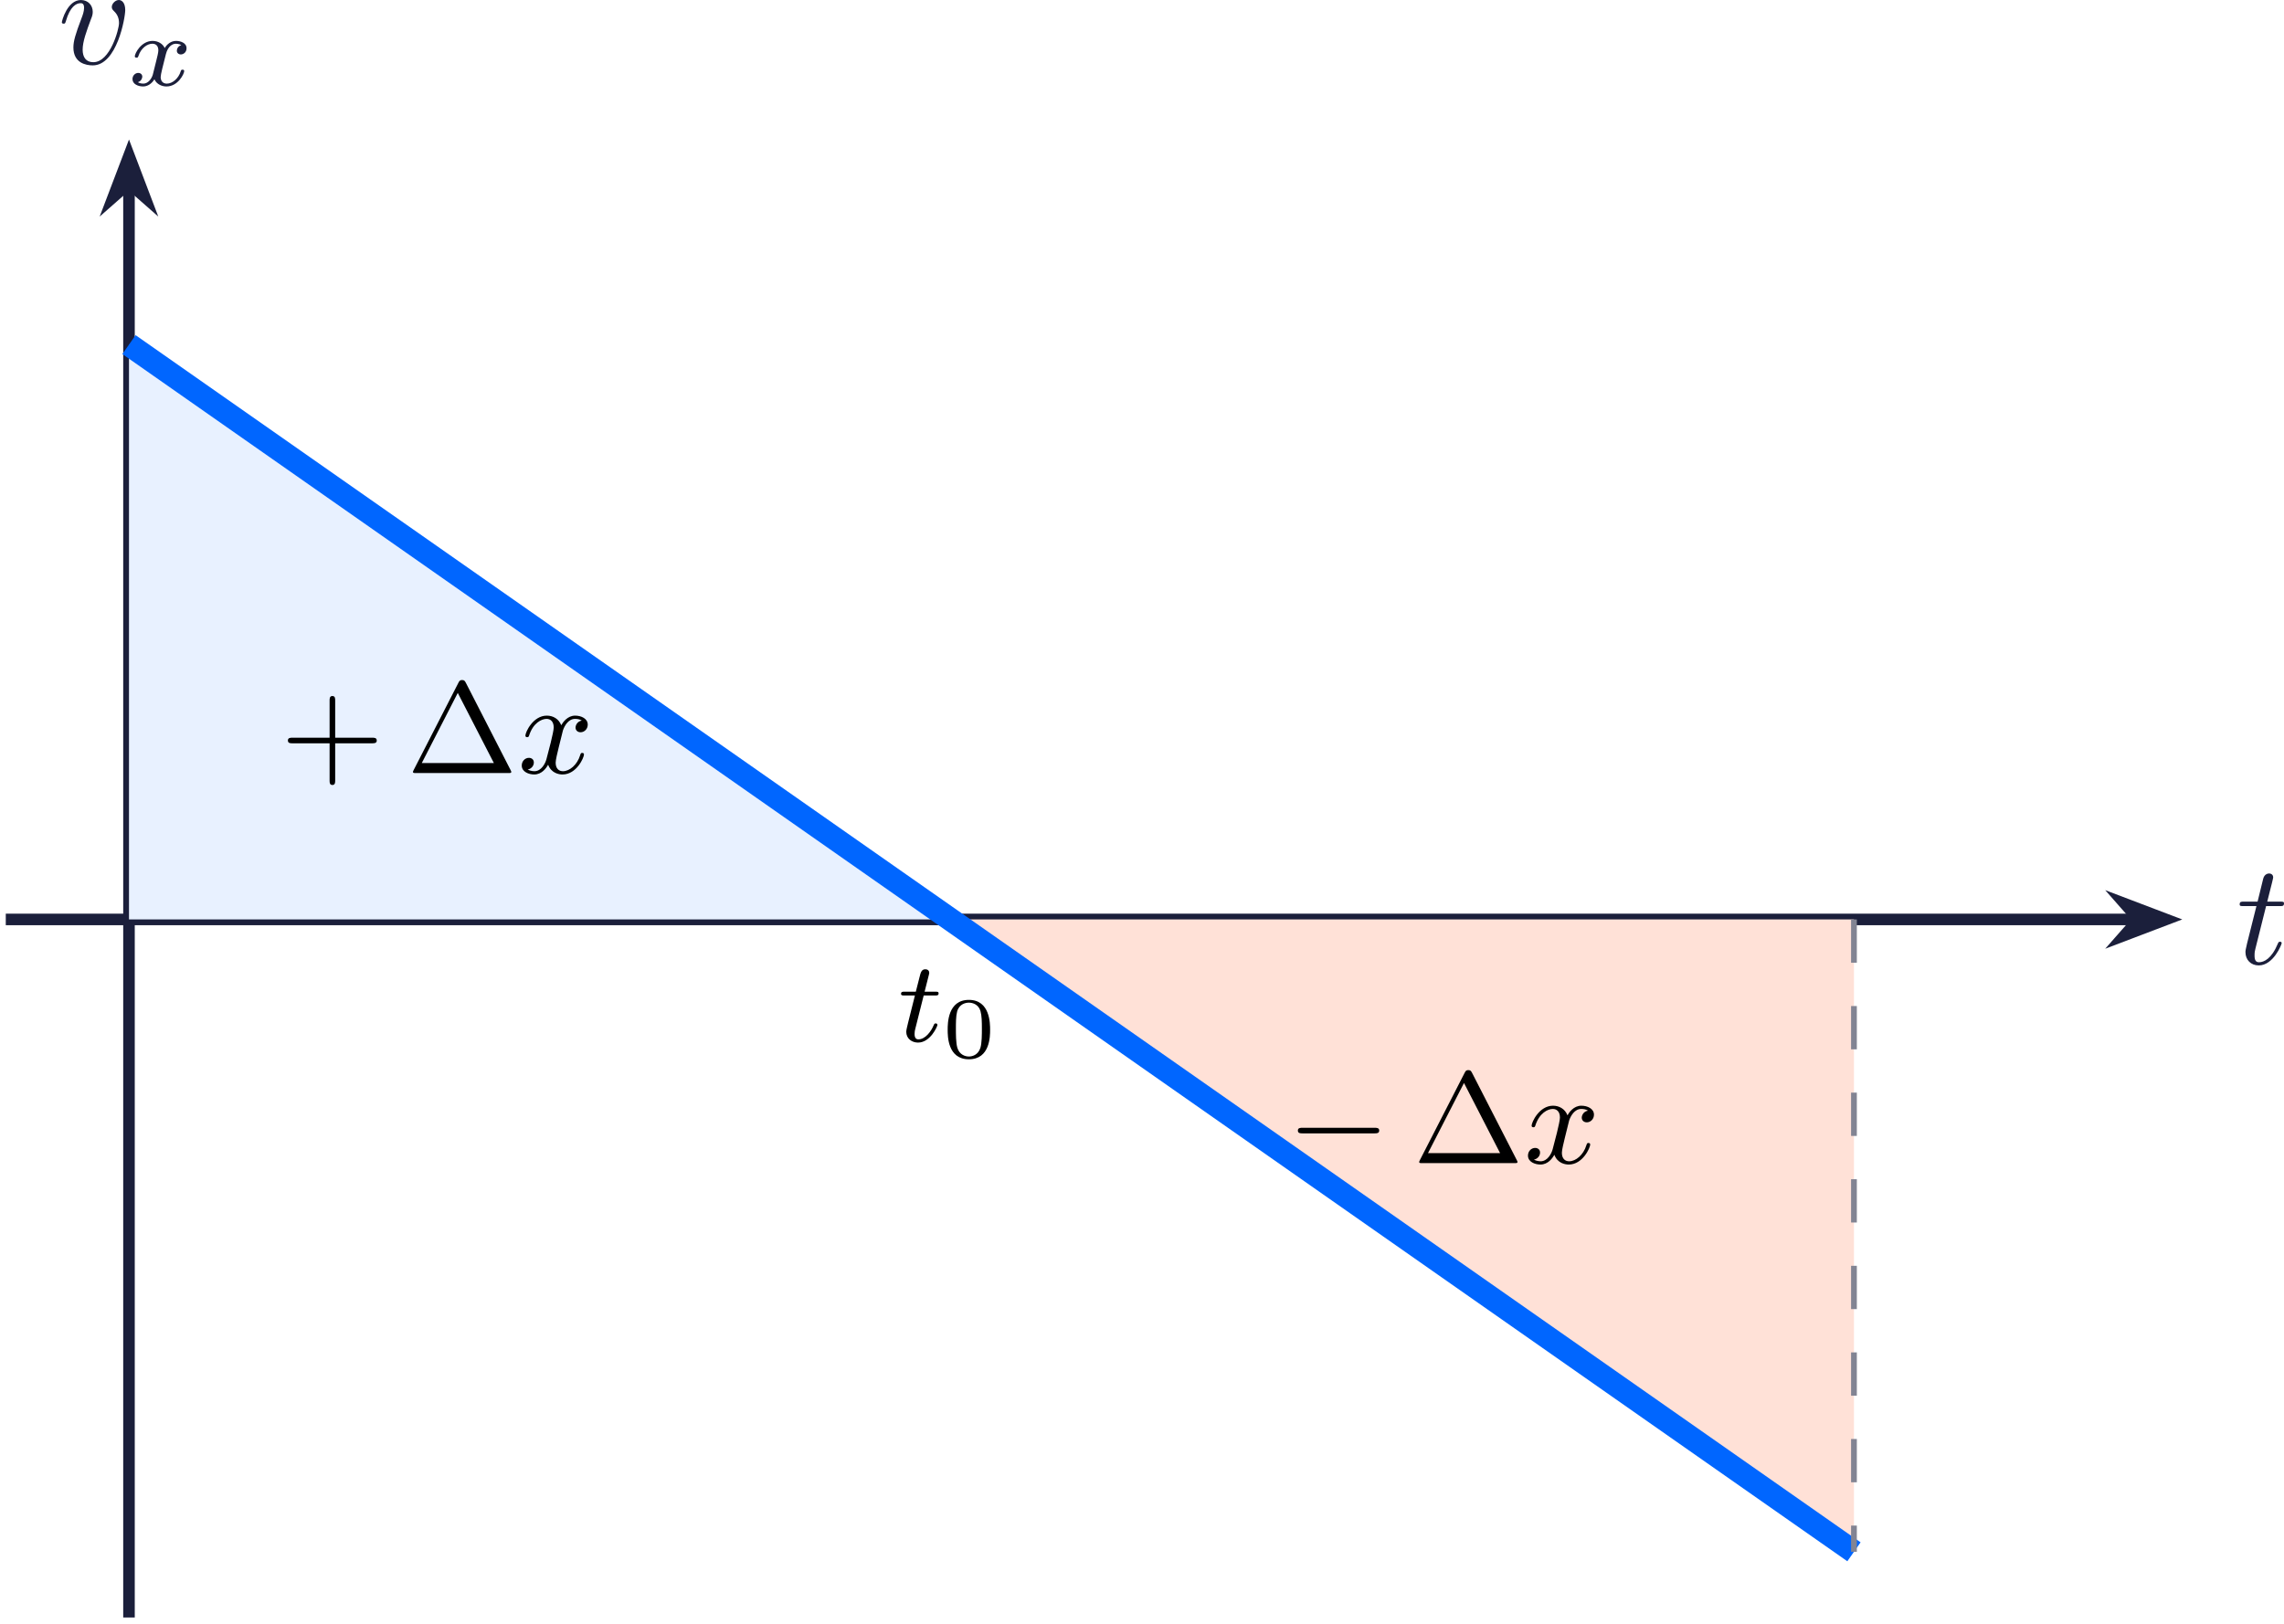
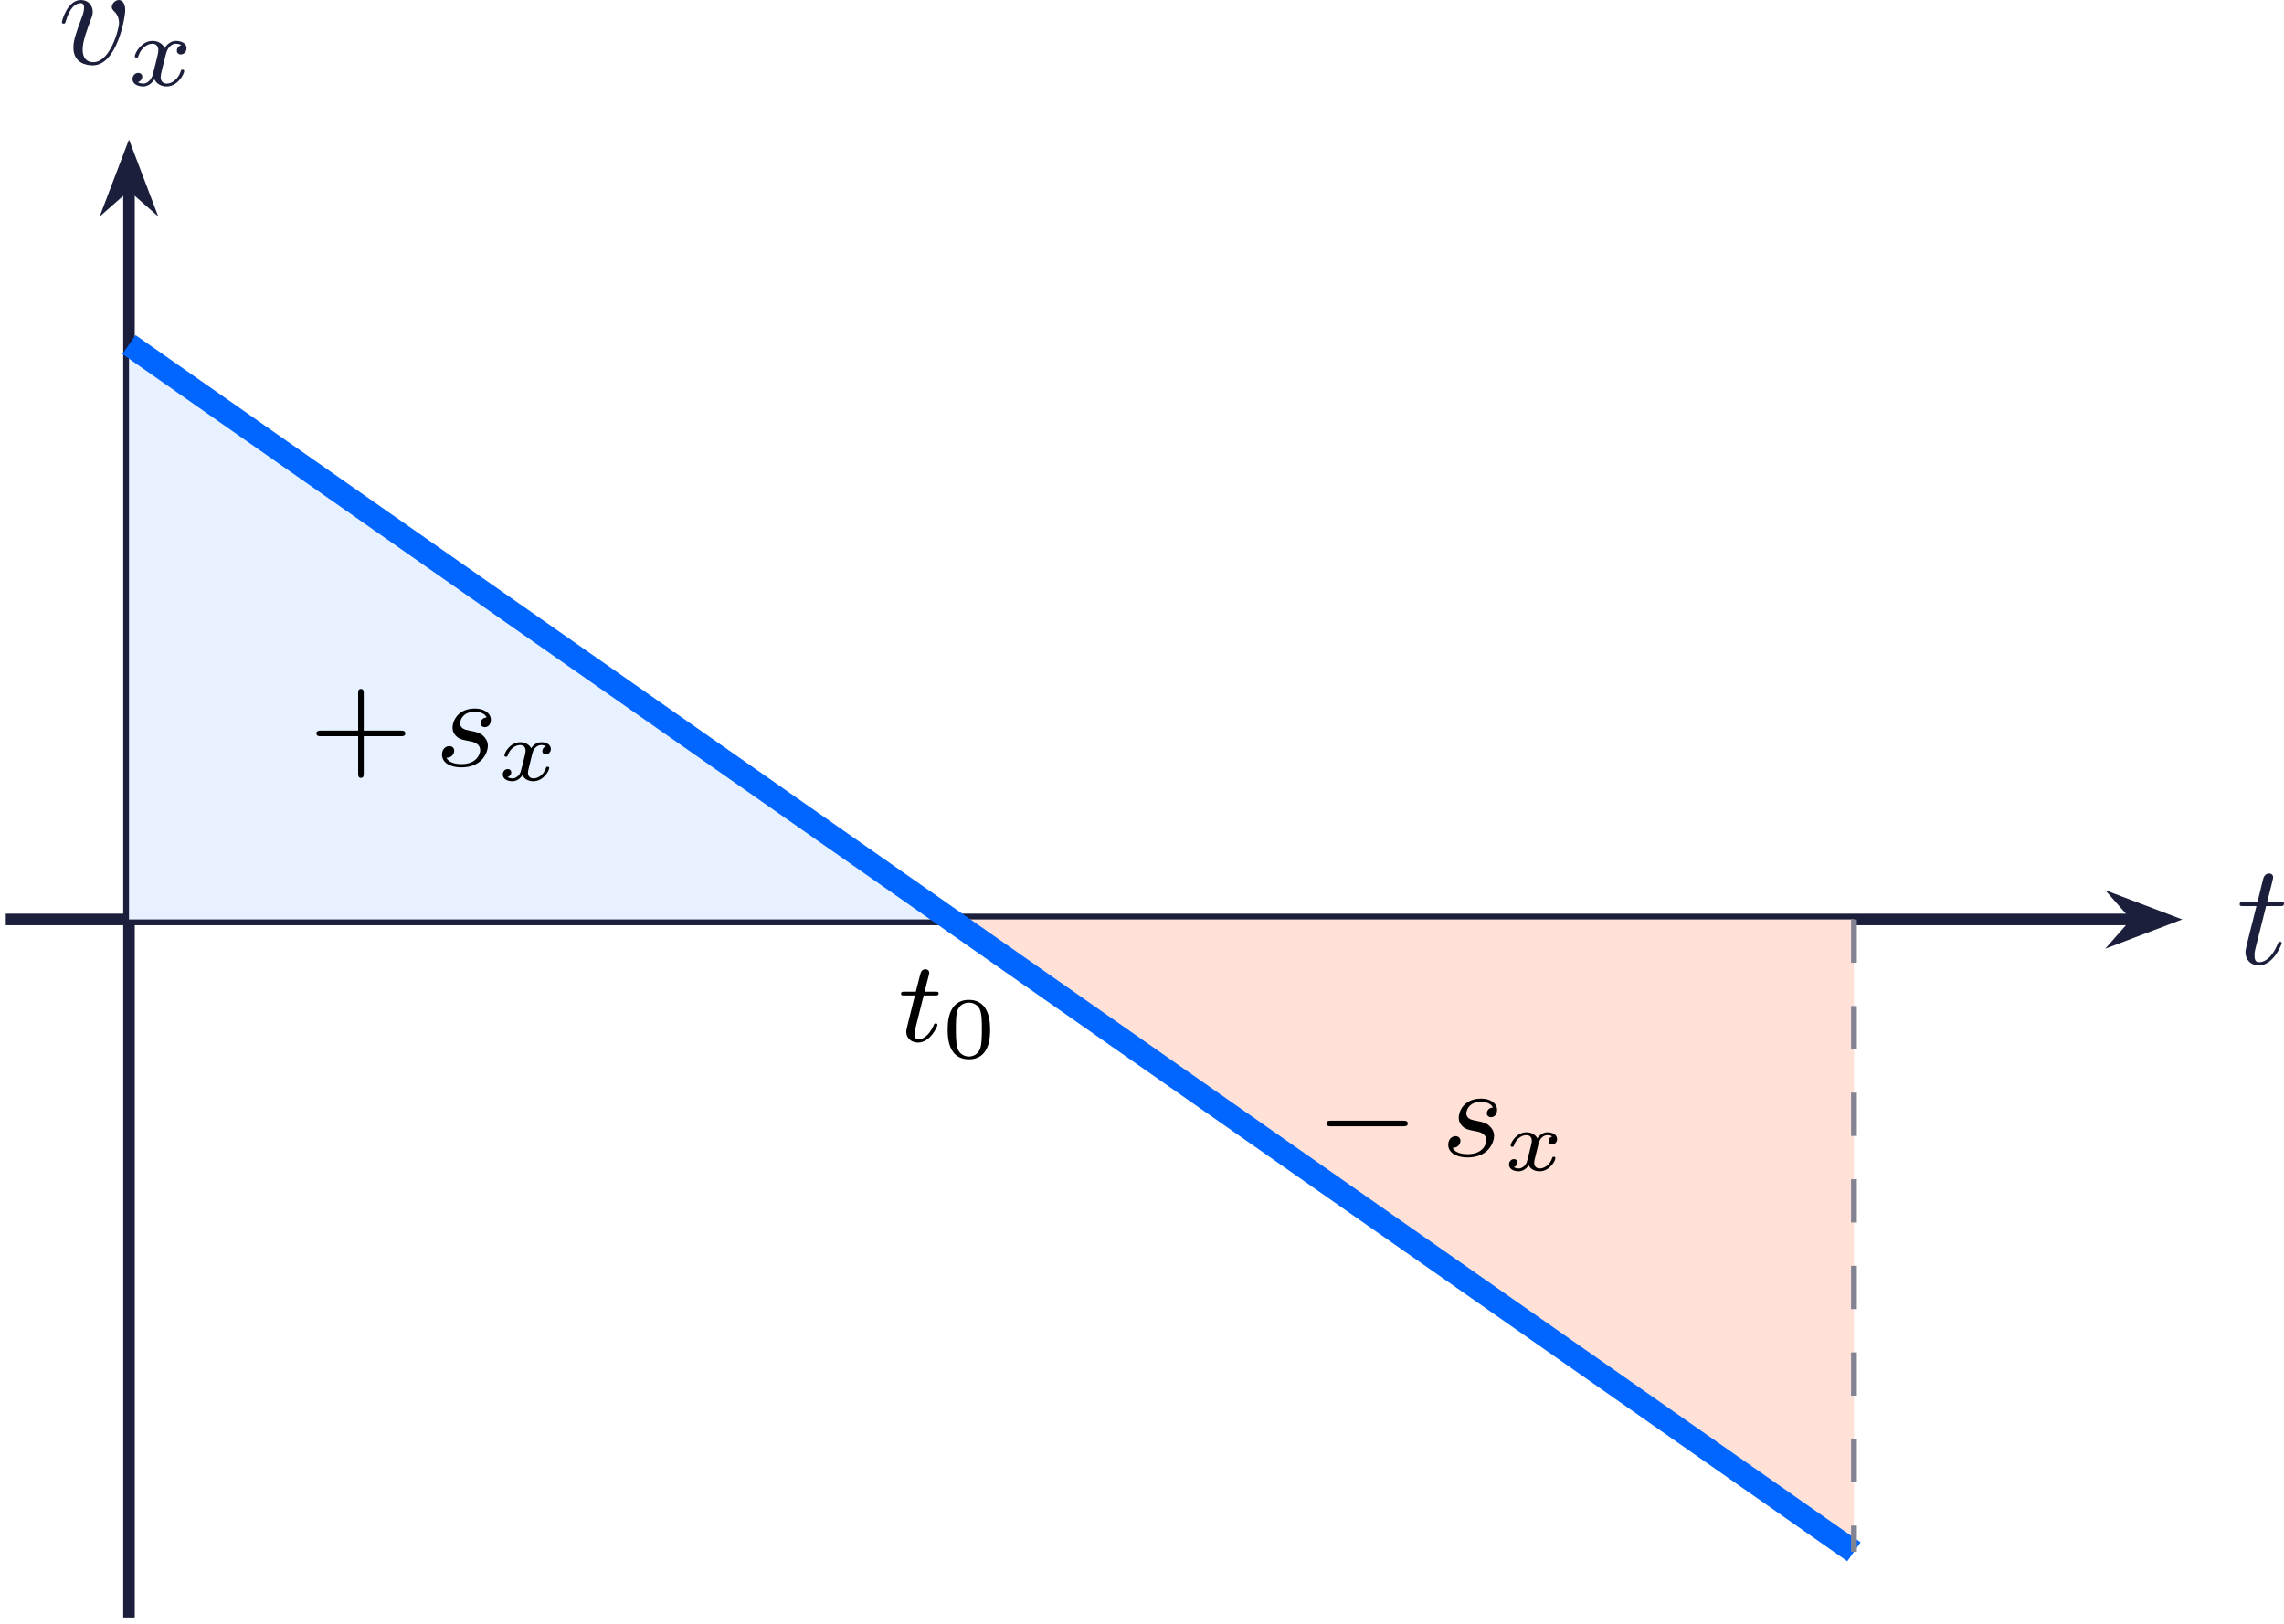
<svg xmlns="http://www.w3.org/2000/svg" xmlns:xlink="http://www.w3.org/1999/xlink" version="1.1" width="204.936pt" height="145.684pt" viewBox="-70.008 -66.803 157.643 112.064">
  <defs>
-     <path id="g3-48" d="M3.288-1.907C3.288-2.343 3.288-3.975 1.823-3.975S.359-2.343 .359-1.907C.359-1.476 .359 .126 1.823 .126S3.288-1.476 3.288-1.907ZM1.823-.066C1.572-.066 1.166-.185 1.022-.681C.927-1.028 .927-1.614 .927-1.985C.927-2.385 .927-2.845 1.01-3.168C1.16-3.706 1.614-3.784 1.823-3.784C2.098-3.784 2.493-3.652 2.624-3.198C2.714-2.881 2.72-2.445 2.72-1.985C2.72-1.602 2.72-.998 2.618-.664C2.451-.143 2.02-.066 1.823-.066Z" />
+     <path id="g1-0" d="M6.052-2.053C6.214-2.053 6.384-2.053 6.384-2.251C6.384-2.439 6.205-2.439 6.052-2.439H1.103C.95-2.439 .771-2.439 .771-2.251C.771-2.053 .941-2.053 1.103-2.053H6.052Z" />
+     <path id="g2-120" d="M3.365-2.349C3.156-2.289 3.108-2.116 3.108-2.026C3.108-1.835 3.264-1.793 3.347-1.793C3.521-1.793 3.694-1.937 3.694-2.17C3.694-2.493 3.341-2.636 3.037-2.636C2.642-2.636 2.403-2.331 2.337-2.218C2.26-2.367 2.032-2.636 1.584-2.636C.897-2.636 .49-1.925 .49-1.716C.49-1.686 .514-1.632 .598-1.632S.699-1.668 .717-1.722C.867-2.206 1.273-2.439 1.566-2.439S1.949-2.248 1.949-2.05C1.949-1.979 1.949-1.925 1.901-1.739C1.763-1.184 1.632-.64 1.602-.568C1.512-.341 1.297-.137 1.046-.137C1.01-.137 .843-.137 .705-.227C.938-.305 .962-.502 .962-.55C.962-.705 .843-.783 .723-.783C.556-.783 .377-.652 .377-.406C.377-.066 .753 .06 1.034 .06C1.375 .06 1.62-.173 1.733-.359C1.853-.108 2.14 .06 2.481 .06C3.186 .06 3.581-.664 3.581-.861C3.581-.873 3.575-.944 3.467-.944C3.383-.944 3.371-.903 3.353-.849C3.18-.329 2.756-.137 2.505-.137C2.277-.137 2.116-.269 2.116-.52C2.116-.634 2.146-.765 2.2-.974L2.391-1.751C2.451-1.985 2.481-2.092 2.606-2.236C2.69-2.325 2.833-2.439 3.025-2.439C3.055-2.439 3.234-2.439 3.365-2.349Z" />
+     <path id="g4-48" d="M3.288-1.907C3.288-2.343 3.288-3.975 1.823-3.975S.359-2.343 .359-1.907C.359-1.476 .359 .126 1.823 .126S3.288-1.476 3.288-1.907ZM1.823-.066C1.572-.066 1.166-.185 1.022-.681C.927-1.028 .927-1.614 .927-1.985C.927-2.385 .927-2.845 1.01-3.168C1.16-3.706 1.614-3.784 1.823-3.784C2.098-3.784 2.493-3.652 2.624-3.198C2.714-2.881 2.72-2.445 2.72-1.985C2.72-1.602 2.72-.998 2.618-.664C2.451-.143 2.02-.066 1.823-.066Z" />
    <path id="g0-116" d="M1.761-3.172H2.542C2.694-3.172 2.79-3.172 2.79-3.324C2.79-3.435 2.686-3.435 2.55-3.435H1.825L2.112-4.567C2.144-4.686 2.144-4.726 2.144-4.734C2.144-4.902 2.016-4.981 1.881-4.981C1.61-4.981 1.554-4.766 1.467-4.407L1.219-3.435H.454C.303-3.435 .199-3.435 .199-3.284C.199-3.172 .303-3.172 .438-3.172H1.156L.677-1.259C.63-1.06 .558-.781 .558-.669C.558-.191 .948 .08 1.371 .08C2.224 .08 2.71-1.044 2.71-1.14C2.71-1.227 2.638-1.243 2.59-1.243C2.503-1.243 2.495-1.211 2.439-1.092C2.279-.709 1.881-.143 1.395-.143C1.227-.143 1.132-.255 1.132-.518C1.132-.669 1.156-.757 1.18-.861L1.761-3.172Z" />
-     <path id="g1-0" d="M6.052-2.053C6.214-2.053 6.384-2.053 6.384-2.251C6.384-2.439 6.205-2.439 6.052-2.439H1.103C.95-2.439 .771-2.439 .771-2.251C.771-2.053 .941-2.053 1.103-2.053H6.052Z" />
-     <path id="g4-1" d="M4.098-6.214C4.017-6.375 3.972-6.42 3.829-6.42C3.703-6.42 3.649-6.375 3.587-6.25L.493-.215C.457-.143 .439-.099 .439-.081C.439 0 .502 0 .646 0H7.021C7.164 0 7.227 0 7.227-.081C7.227-.09 7.227-.108 7.182-.197L4.098-6.214ZM3.533-5.532L6.025-.69H1.049L3.533-5.532Z" />
-     <path id="g4-43" d="M6.33-2.053C6.456-2.053 6.644-2.053 6.644-2.242C6.644-2.439 6.474-2.439 6.33-2.439H3.775V-5.003C3.775-5.147 3.775-5.317 3.578-5.317C3.389-5.317 3.389-5.129 3.389-5.003V-2.439H.825C.699-2.439 .511-2.439 .511-2.251C.511-2.053 .681-2.053 .825-2.053H3.389V.511C3.389 .655 3.389 .825 3.587 .825C3.775 .825 3.775 .637 3.775 .511V-2.053H6.33Z" />
-     <path id="g2-120" d="M4.411-3.622C4.08-3.56 3.981-3.273 3.981-3.138C3.981-2.968 4.107-2.815 4.331-2.815C4.582-2.815 4.824-3.031 4.824-3.344C4.824-3.757 4.376-3.963 3.954-3.963C3.416-3.963 3.102-3.488 2.995-3.3C2.824-3.739 2.43-3.963 2-3.963C1.04-3.963 .52-2.815 .52-2.582C.52-2.502 .583-2.475 .646-2.475C.726-2.475 .753-2.52 .771-2.573C1.049-3.461 1.641-3.739 1.982-3.739C2.242-3.739 2.475-3.569 2.475-3.147C2.475-2.824 2.089-1.39 1.973-.959C1.901-.681 1.632-.126 1.139-.126C.959-.126 .771-.188 .681-.242C.924-.287 1.103-.493 1.103-.726C1.103-.95 .933-1.049 .762-1.049C.502-1.049 .269-.825 .269-.52C.269-.081 .753 .099 1.13 .099C1.65 .099 1.955-.332 2.089-.574C2.313 .018 2.842 .099 3.084 .099C4.053 .099 4.564-1.067 4.564-1.282C4.564-1.327 4.537-1.39 4.447-1.39C4.349-1.39 4.34-1.354 4.295-1.219C4.098-.574 3.578-.126 3.111-.126C2.851-.126 2.609-.287 2.609-.717C2.609-.915 2.735-1.408 2.815-1.748C2.851-1.91 3.093-2.878 3.111-2.941C3.219-3.264 3.488-3.739 3.945-3.739C4.107-3.739 4.277-3.712 4.411-3.622Z" />
-     <path id="g6-120" d="M1.736-.739C1.667-.502 1.437-.126 1.081-.126C1.06-.126 .851-.126 .704-.223C.99-.314 1.011-.565 1.011-.607C1.011-.76 .893-.865 .732-.865C.537-.865 .335-.697 .335-.439C.335-.091 .725 .07 1.067 .07C1.388 .07 1.674-.133 1.848-.425C2.015-.056 2.399 .07 2.678 .07C3.48 .07 3.905-.802 3.905-.997C3.905-1.088 3.815-1.088 3.794-1.088C3.696-1.088 3.689-1.053 3.661-.969C3.515-.488 3.096-.126 2.706-.126C2.427-.126 2.28-.314 2.28-.579C2.28-.76 2.448-1.395 2.643-2.169C2.783-2.706 3.096-2.88 3.327-2.88C3.34-2.88 3.557-2.88 3.703-2.783C3.48-2.72 3.396-2.525 3.396-2.399C3.396-2.246 3.515-2.141 3.675-2.141S4.066-2.273 4.066-2.566C4.066-2.957 3.619-3.075 3.34-3.075C2.992-3.075 2.713-2.845 2.559-2.58C2.434-2.866 2.113-3.075 1.723-3.075C.941-3.075 .495-2.218 .495-2.008C.495-1.918 .593-1.918 .614-1.918C.704-1.918 .711-1.946 .746-2.036C.921-2.58 1.36-2.88 1.702-2.88C1.932-2.88 2.12-2.755 2.12-2.42C2.12-2.28 2.036-1.932 1.974-1.695L1.736-.739Z" />
-     <path id="g5-116" d="M2.052-3.985H2.989C3.188-3.985 3.288-3.985 3.288-4.184C3.288-4.294 3.188-4.294 3.009-4.294H2.132C2.491-5.709 2.54-5.908 2.54-5.968C2.54-6.137 2.421-6.237 2.252-6.237C2.222-6.237 1.943-6.227 1.853-5.878L1.465-4.294H.528C.329-4.294 .229-4.294 .229-4.105C.229-3.985 .309-3.985 .508-3.985H1.385C.667-1.156 .628-.986 .628-.807C.628-.269 1.006 .11 1.544 .11C2.56 .11 3.128-1.345 3.128-1.425C3.128-1.524 3.049-1.524 3.009-1.524C2.919-1.524 2.909-1.494 2.859-1.385C2.431-.349 1.903-.11 1.564-.11C1.355-.11 1.255-.239 1.255-.568C1.255-.807 1.275-.877 1.315-1.046L2.052-3.985Z" />
-     <path id="g5-118" d="M4.663-3.706C4.663-4.244 4.403-4.403 4.224-4.403C3.975-4.403 3.736-4.144 3.736-3.925C3.736-3.796 3.786-3.736 3.895-3.626C4.105-3.427 4.234-3.168 4.234-2.809C4.234-2.391 3.626-.11 2.461-.11C1.953-.11 1.724-.458 1.724-.976C1.724-1.534 1.993-2.262 2.301-3.088C2.371-3.258 2.421-3.397 2.421-3.587C2.421-4.035 2.102-4.403 1.604-4.403C.667-4.403 .289-2.959 .289-2.869C.289-2.77 .389-2.77 .408-2.77C.508-2.77 .518-2.79 .568-2.949C.857-3.955 1.285-4.184 1.574-4.184C1.654-4.184 1.823-4.184 1.823-3.866C1.823-3.616 1.724-3.347 1.654-3.168C1.215-2.012 1.086-1.554 1.086-1.126C1.086-.05 1.963 .11 2.421 .11C4.095 .11 4.663-3.188 4.663-3.706Z" />
+     <path id="g3-115" d="M3.56-3.353C3.174-3.318 3.138-3.013 3.138-2.95C3.138-2.798 3.255-2.681 3.425-2.681C3.676-2.681 3.847-2.887 3.847-3.183C3.847-3.631 3.407-3.963 2.744-3.963C1.542-3.963 1.201-3.067 1.201-2.654C1.201-2.313 1.372-2.134 1.488-2.026C1.668-1.856 1.91-1.802 2.233-1.739C2.636-1.659 2.726-1.641 2.887-1.524C3.031-1.417 3.111-1.273 3.111-1.085C3.111-.852 2.896-.126 1.811-.126C1.605-.126 .977-.152 .78-.565C1.228-.565 1.318-.924 1.318-1.049C1.318-1.318 1.076-1.372 .977-1.372C.816-1.372 .475-1.246 .475-.78C.475-.224 1.04 .099 1.802 .099C3.309 .099 3.64-1.004 3.64-1.39C3.64-1.731 3.452-1.946 3.344-2.053C3.111-2.295 2.824-2.349 2.511-2.412C2.403-2.439 2.206-2.475 2.179-2.484C1.883-2.546 1.722-2.726 1.722-2.95C1.722-3.049 1.784-3.335 2.035-3.533S2.627-3.739 2.744-3.739C3.058-3.739 3.425-3.64 3.56-3.353Z" />
+     <path id="g5-43" d="M6.33-2.053C6.456-2.053 6.644-2.053 6.644-2.242C6.644-2.439 6.474-2.439 6.33-2.439H3.775V-5.003C3.775-5.147 3.775-5.317 3.578-5.317C3.389-5.317 3.389-5.129 3.389-5.003V-2.439H.825C.699-2.439 .511-2.439 .511-2.251C.511-2.053 .681-2.053 .825-2.053H3.389V.511C3.389 .655 3.389 .825 3.587 .825C3.775 .825 3.775 .637 3.775 .511V-2.053H6.33Z" />
+     <path id="g7-120" d="M1.736-.739C1.667-.502 1.437-.126 1.081-.126C1.06-.126 .851-.126 .704-.223C.99-.314 1.011-.565 1.011-.607C1.011-.76 .893-.865 .732-.865C.537-.865 .335-.697 .335-.439C.335-.091 .725 .07 1.067 .07C1.388 .07 1.674-.133 1.848-.425C2.015-.056 2.399 .07 2.678 .07C3.48 .07 3.905-.802 3.905-.997C3.905-1.088 3.815-1.088 3.794-1.088C3.696-1.088 3.689-1.053 3.661-.969C3.515-.488 3.096-.126 2.706-.126C2.427-.126 2.28-.314 2.28-.579C2.28-.76 2.448-1.395 2.643-2.169C2.783-2.706 3.096-2.88 3.327-2.88C3.34-2.88 3.557-2.88 3.703-2.783C3.48-2.72 3.396-2.525 3.396-2.399C3.396-2.246 3.515-2.141 3.675-2.141S4.066-2.273 4.066-2.566C4.066-2.957 3.619-3.075 3.34-3.075C2.992-3.075 2.713-2.845 2.559-2.58C2.434-2.866 2.113-3.075 1.723-3.075C.941-3.075 .495-2.218 .495-2.008C.495-1.918 .593-1.918 .614-1.918C.704-1.918 .711-1.946 .746-2.036C.921-2.58 1.36-2.88 1.702-2.88C1.932-2.88 2.12-2.755 2.12-2.42C2.12-2.28 2.036-1.932 1.974-1.695L1.736-.739Z" />
+     <path id="g6-116" d="M2.052-3.985H2.989C3.188-3.985 3.288-3.985 3.288-4.184C3.288-4.294 3.188-4.294 3.009-4.294H2.132C2.491-5.709 2.54-5.908 2.54-5.968C2.54-6.137 2.421-6.237 2.252-6.237C2.222-6.237 1.943-6.227 1.853-5.878L1.465-4.294H.528C.329-4.294 .229-4.294 .229-4.105C.229-3.985 .309-3.985 .508-3.985H1.385C.667-1.156 .628-.986 .628-.807C.628-.269 1.006 .11 1.544 .11C2.56 .11 3.128-1.345 3.128-1.425C3.128-1.524 3.049-1.524 3.009-1.524C2.919-1.524 2.909-1.494 2.859-1.385C2.431-.349 1.903-.11 1.564-.11C1.355-.11 1.255-.239 1.255-.568C1.255-.807 1.275-.877 1.315-1.046L2.052-3.985Z" />
+     <path id="g6-118" d="M4.663-3.706C4.663-4.244 4.403-4.403 4.224-4.403C3.975-4.403 3.736-4.144 3.736-3.925C3.736-3.796 3.786-3.736 3.895-3.626C4.105-3.427 4.234-3.168 4.234-2.809C4.234-2.391 3.626-.11 2.461-.11C1.953-.11 1.724-.458 1.724-.976C1.724-1.534 1.993-2.262 2.301-3.088C2.371-3.258 2.421-3.397 2.421-3.587C2.421-4.035 2.102-4.403 1.604-4.403C.667-4.403 .289-2.959 .289-2.869C.289-2.77 .389-2.77 .408-2.77C.508-2.77 .518-2.79 .568-2.949C.857-3.955 1.285-4.184 1.574-4.184C1.654-4.184 1.823-4.184 1.823-3.866C1.823-3.616 1.724-3.347 1.654-3.168C1.215-2.012 1.086-1.554 1.086-1.126C1.086-.05 1.963 .11 2.421 .11C4.095 .11 4.663-3.188 4.663-3.706Z" />
  </defs>
  <g id="page1">
    <path d="M-69.609-3.328H77.406" stroke="#1b1f3b" fill="none" stroke-width=".797" stroke-miterlimit="10" />
    <path d="M79.492-3.328L76.656-4.406L77.605-3.328L76.656-2.25Z" fill="#1b1f3b" />
    <path d="M79.492-3.328L76.656-4.406L77.605-3.328L76.656-2.25Z" stroke="#1b1f3b" fill="none" stroke-width=".797" stroke-miterlimit="10" />
    <g fill="#1b1f3b" transform="matrix(1 0 0 1 145.4523 3.06393)">
-       <use x="-61.105" y="-3.328" xlink:href="#g5-116" />
+       <use x="-61.105" y="-3.328" xlink:href="#g6-116" />
    </g>
    <path d="M-61.105 44.863V-53.965" stroke="#1b1f3b" fill="none" stroke-width=".797" stroke-miterlimit="10" />
    <path d="M-61.105-56.051L-62.184-53.215L-61.105-54.164L-60.027-53.215Z" fill="#1b1f3b" />
    <path d="M-61.105-56.051L-62.184-53.215L-61.105-54.164L-60.027-53.215Z" stroke="#1b1f3b" fill="none" stroke-width=".797" stroke-miterlimit="10" />
    <g fill="#1b1f3b" transform="matrix(1 0 0 1 -4.9226 -59.07141)">
-       <use x="-61.105" y="-3.328" xlink:href="#g5-118" />
-       <use x="-56.276" y="-1.833" xlink:href="#g6-120" />
+       <use x="-61.105" y="-3.328" xlink:href="#g6-118" />
+       <use x="-56.276" y="-1.833" xlink:href="#g7-120" />
    </g>
    <path d="M-61.105-3.328V-43.012L-4.41-3.328Z" fill="#e8f1ff" />
    <path d="M-4.41-3.328L57.953 40.328V-3.328Z" fill="#ffe1d7" />
    <path d="M-61.105-43.012L57.953 40.328" stroke="#06f" fill="none" stroke-width="1.594" stroke-miterlimit="10" />
-     <g transform="matrix(1 0 0 1 10.4568 -10.10751)">
-       <use x="-61.105" y="-3.328" xlink:href="#g4-43" />
-       <use x="-52.402" y="-3.328" xlink:href="#g4-1" />
-       <use x="-44.722" y="-3.328" xlink:href="#g2-120" />
+     <g transform="matrix(1 0 0 1 12.4268 -10.59731)">
+       <use x="-61.105" y="-3.328" xlink:href="#g5-43" />
+       <use x="-52.402" y="-3.328" xlink:href="#g3-115" />
+       <use x="-48.109" y="-2.331" xlink:href="#g2-120" />
    </g>
-     <g transform="matrix(1 0 0 1 79.9064 16.82179)">
+     <g transform="matrix(1 0 0 1 81.8764 16.33199)">
      <use x="-61.105" y="-3.328" xlink:href="#g1-0" />
-       <use x="-52.402" y="-3.328" xlink:href="#g4-1" />
-       <use x="-44.722" y="-3.328" xlink:href="#g2-120" />
+       <use x="-52.402" y="-3.328" xlink:href="#g3-115" />
+       <use x="-48.109" y="-2.331" xlink:href="#g2-120" />
    </g>
    <g transform="matrix(1 0 0 1 53.08904 8.42131)">
      <use x="-61.105" y="-3.328" xlink:href="#g0-116" />
-       <use x="-58.047" y="-2.221" xlink:href="#g3-48" />
+       <use x="-58.047" y="-2.221" xlink:href="#g4-48" />
    </g>
    <path d="M57.953-3.328V40.328" stroke="#828493" fill="none" stroke-width=".399" stroke-miterlimit="10" stroke-dasharray="2.989 2.989" />
  </g>
</svg>
